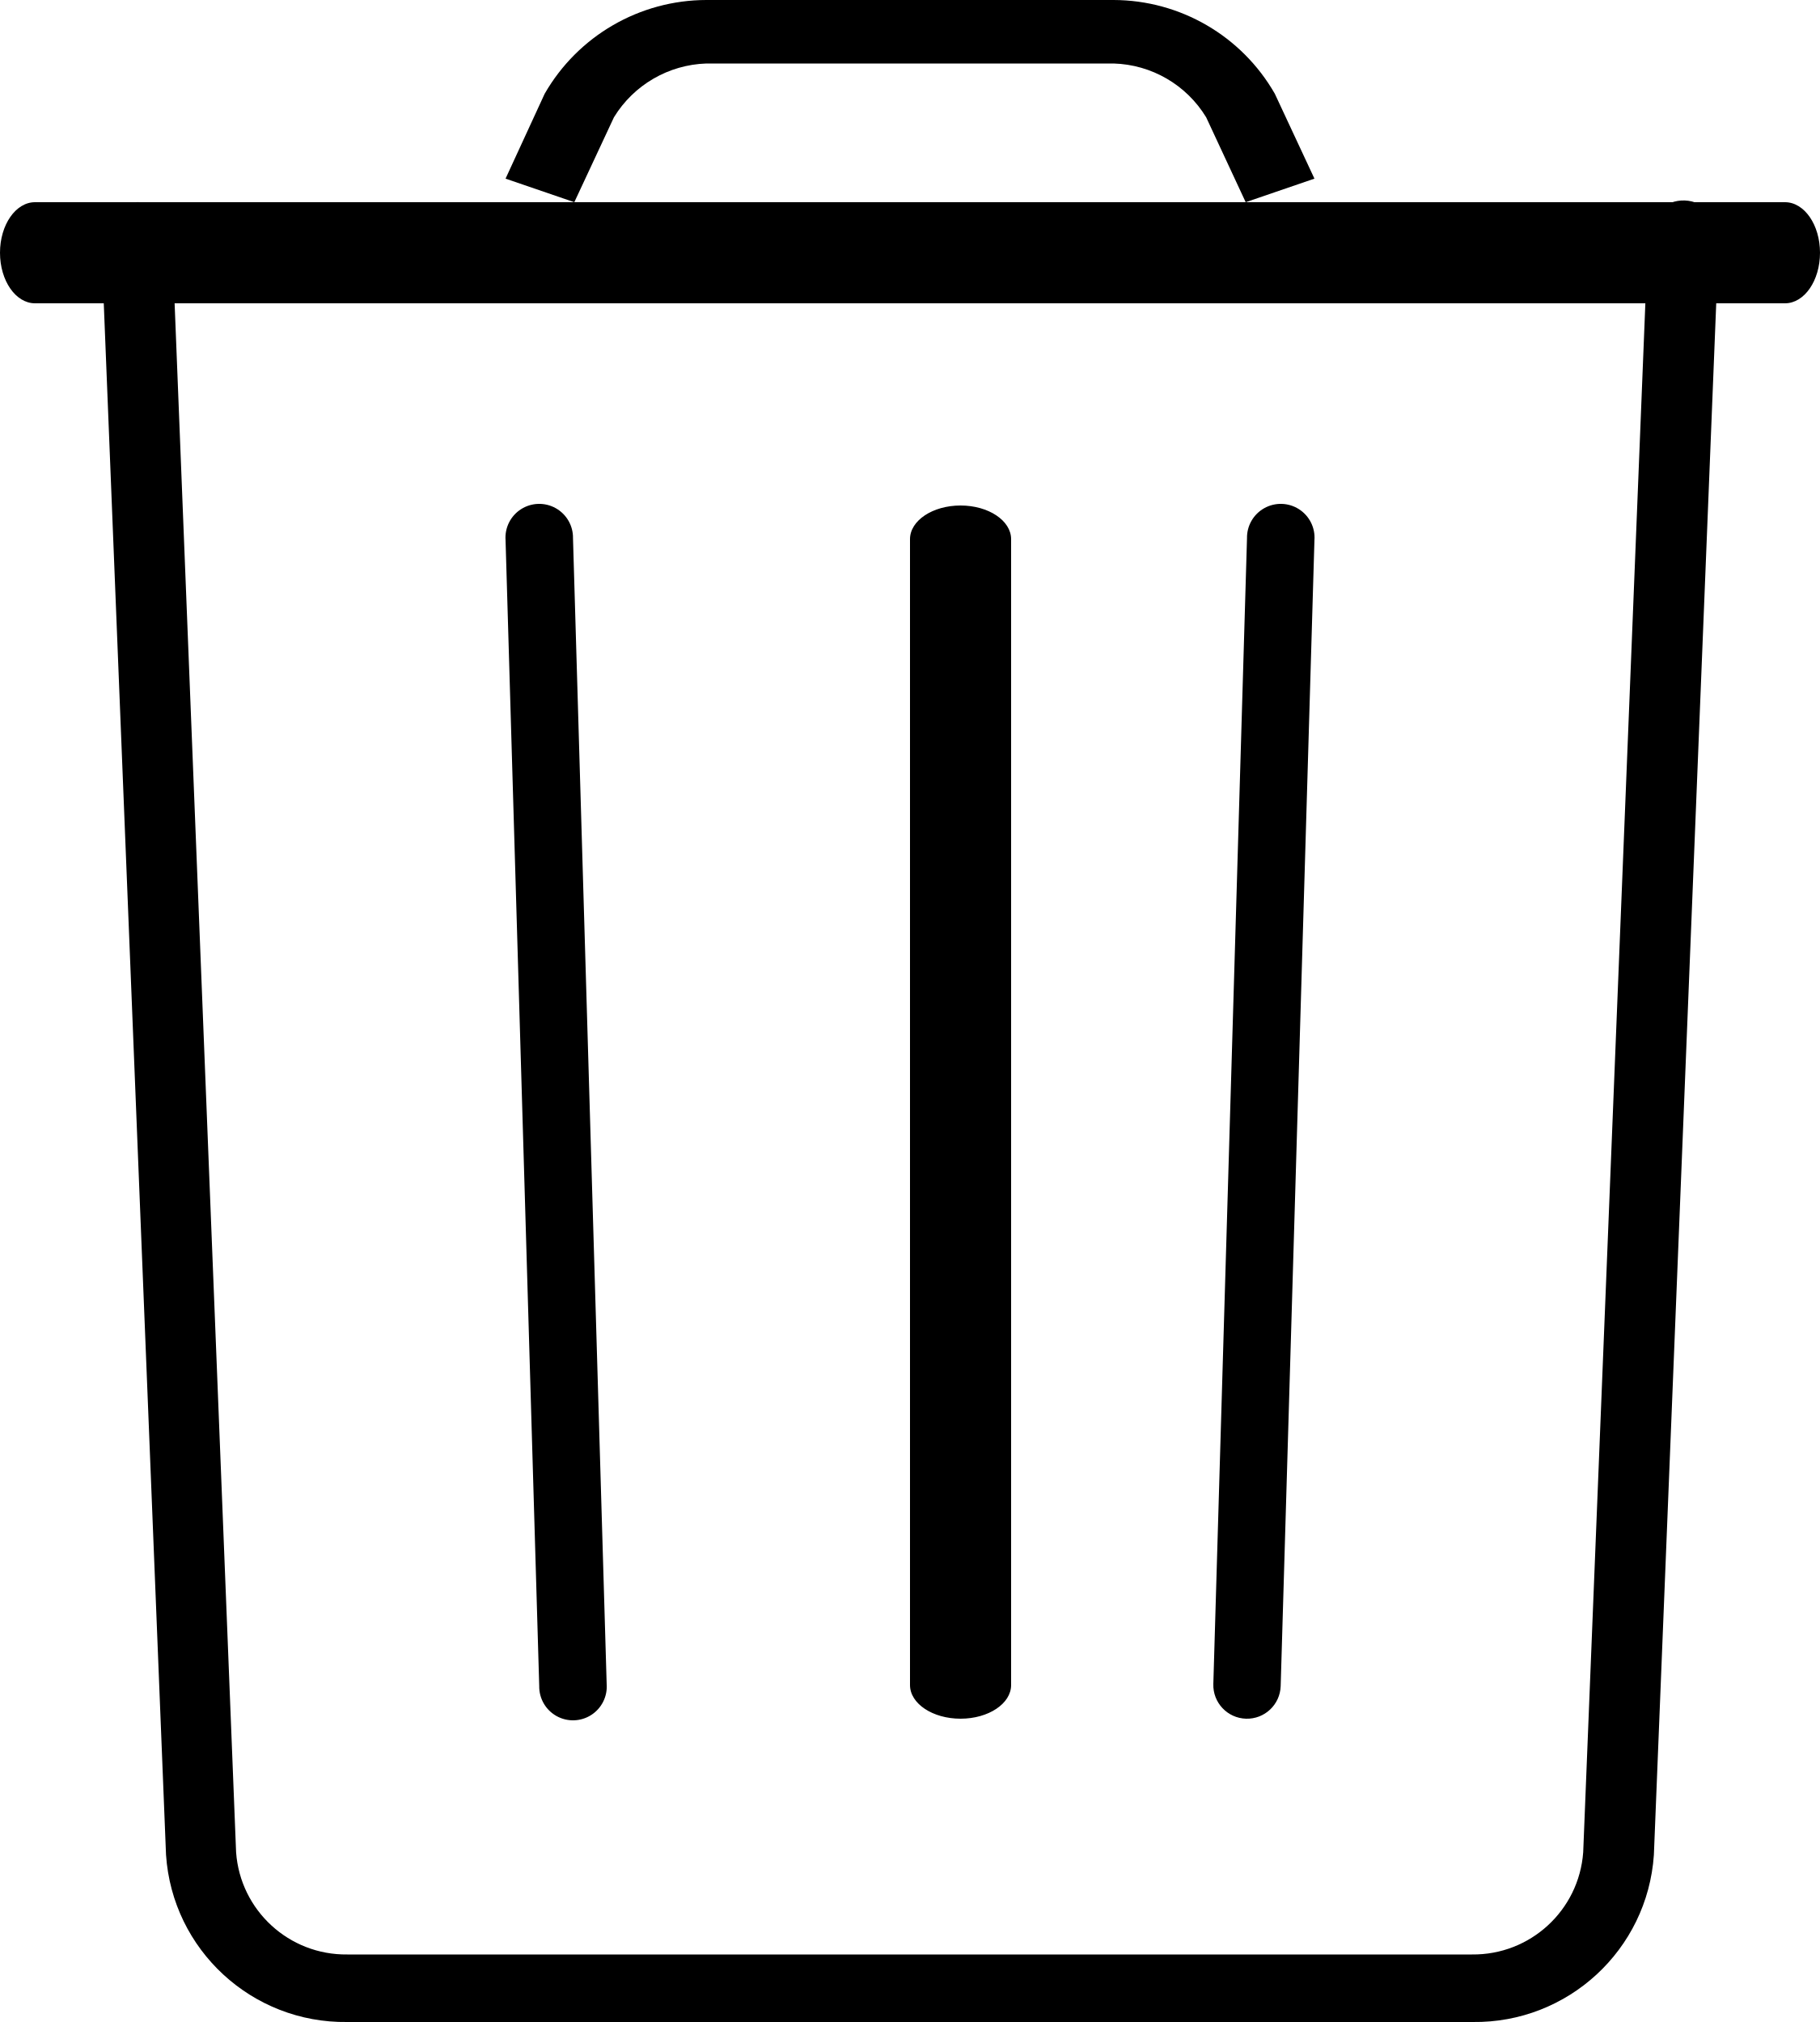
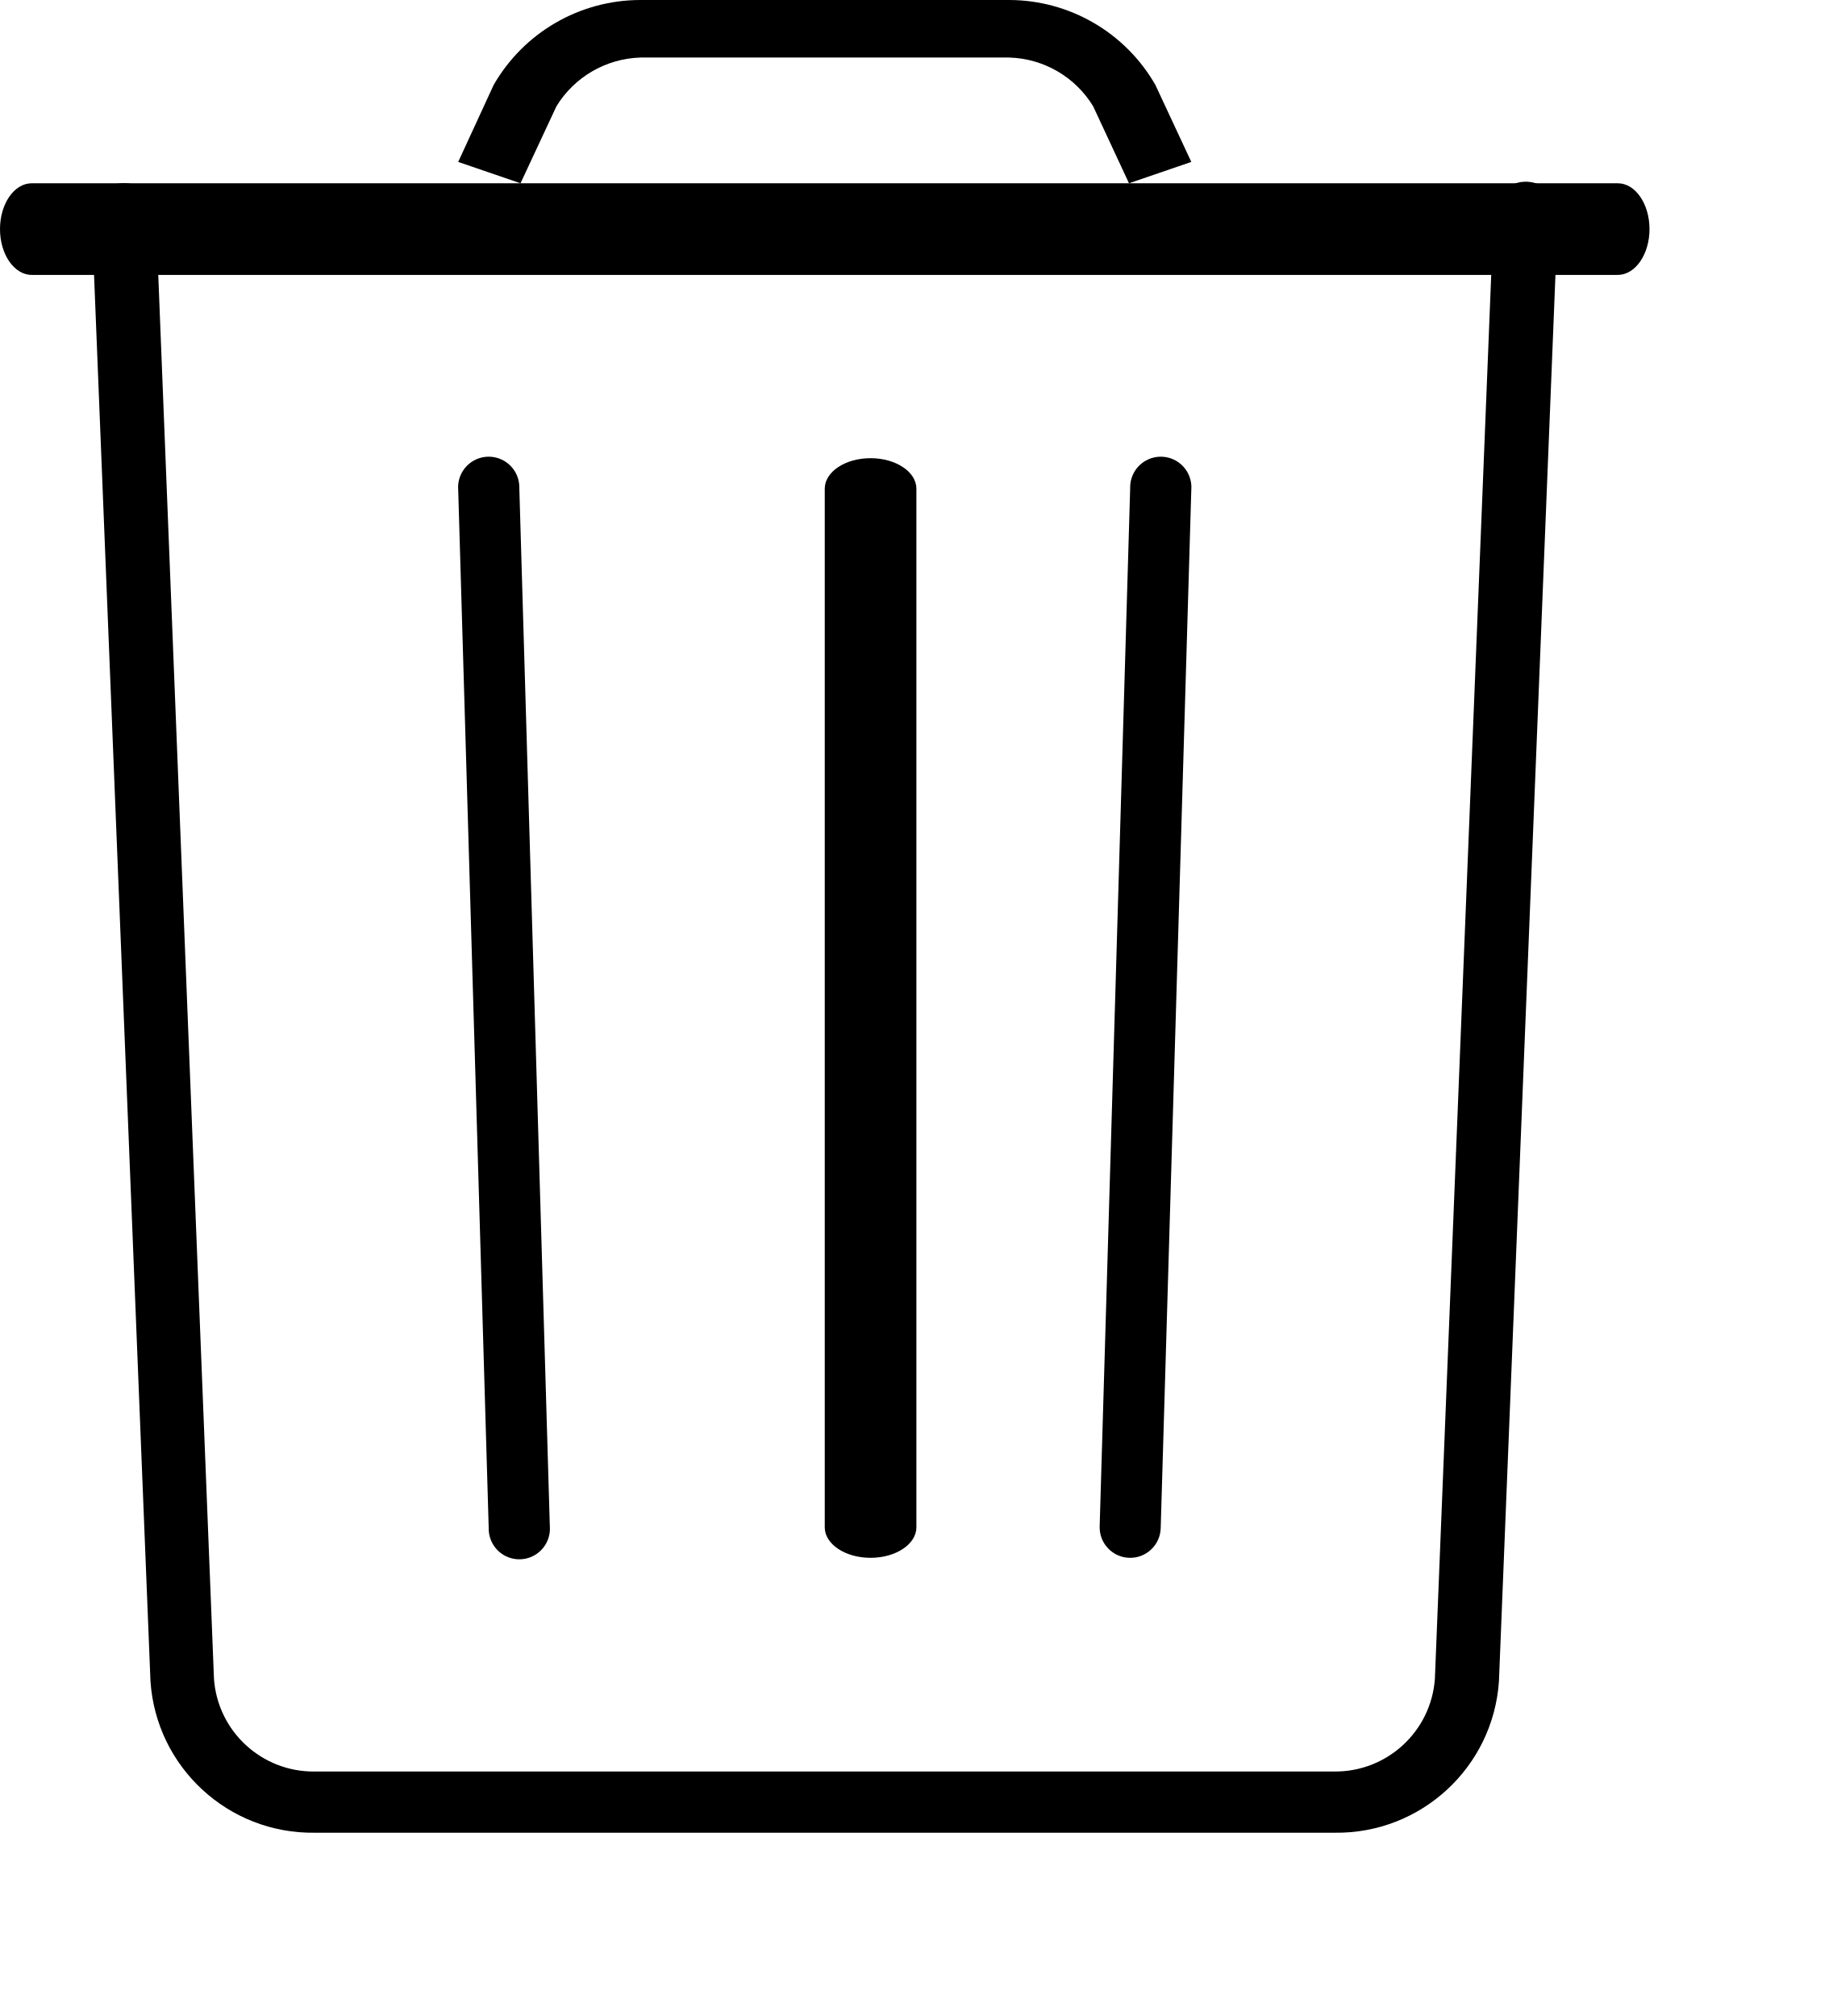
- <svg xmlns="http://www.w3.org/2000/svg" viewBox="0 0 18 20">
+ <svg xmlns="http://www.w3.org/2000/svg" viewBox="0 0 20 22">
  <g>
    <path d="M16.3 2.321l-.642 16a1.09 1.09 0 01-1.1 1.011H3.435a1.089 1.089 0 01-1.1-1.011l-.635-16A.342.342 0 001.334 2 .339.339 0 001 2.346l.642 16A1.772 1.772 0 003.435 20h11.13a1.773 1.773 0 001.792-1.652L17 2.346a.35.35 0 00-.7-.026z" />
    <path data-name="Shape" d="M9 5.333v11.334c0 .184.224.333.5.333s.5-.149.5-.333V5.333C10 5.149 9.776 5 9.5 5s-.5.149-.5.333zM5 5.343l.333 11.333A.334.334 0 106 16.657L5.667 5.324A.334.334 0 105 5.343zM12.333 5.324L12 16.657a.333.333 0 10.666.02L13 5.343a.334.334 0 10-.667-.019zM.346 3h17.308c.191 0 .346-.224.346-.5s-.155-.5-.346-.5H.346C.155 2 0 2.224 0 2.5s.155.5.346.5zM5.68 2l.392-.84a1.114 1.114 0 01.915-.532h4.026a1.109 1.109 0 01.916.532l.391.84.68-.233-.392-.84A1.843 1.843 0 0011.013 0H6.987a1.848 1.848 0 00-1.6.927L5 1.767z" />
  </g>
</svg>
